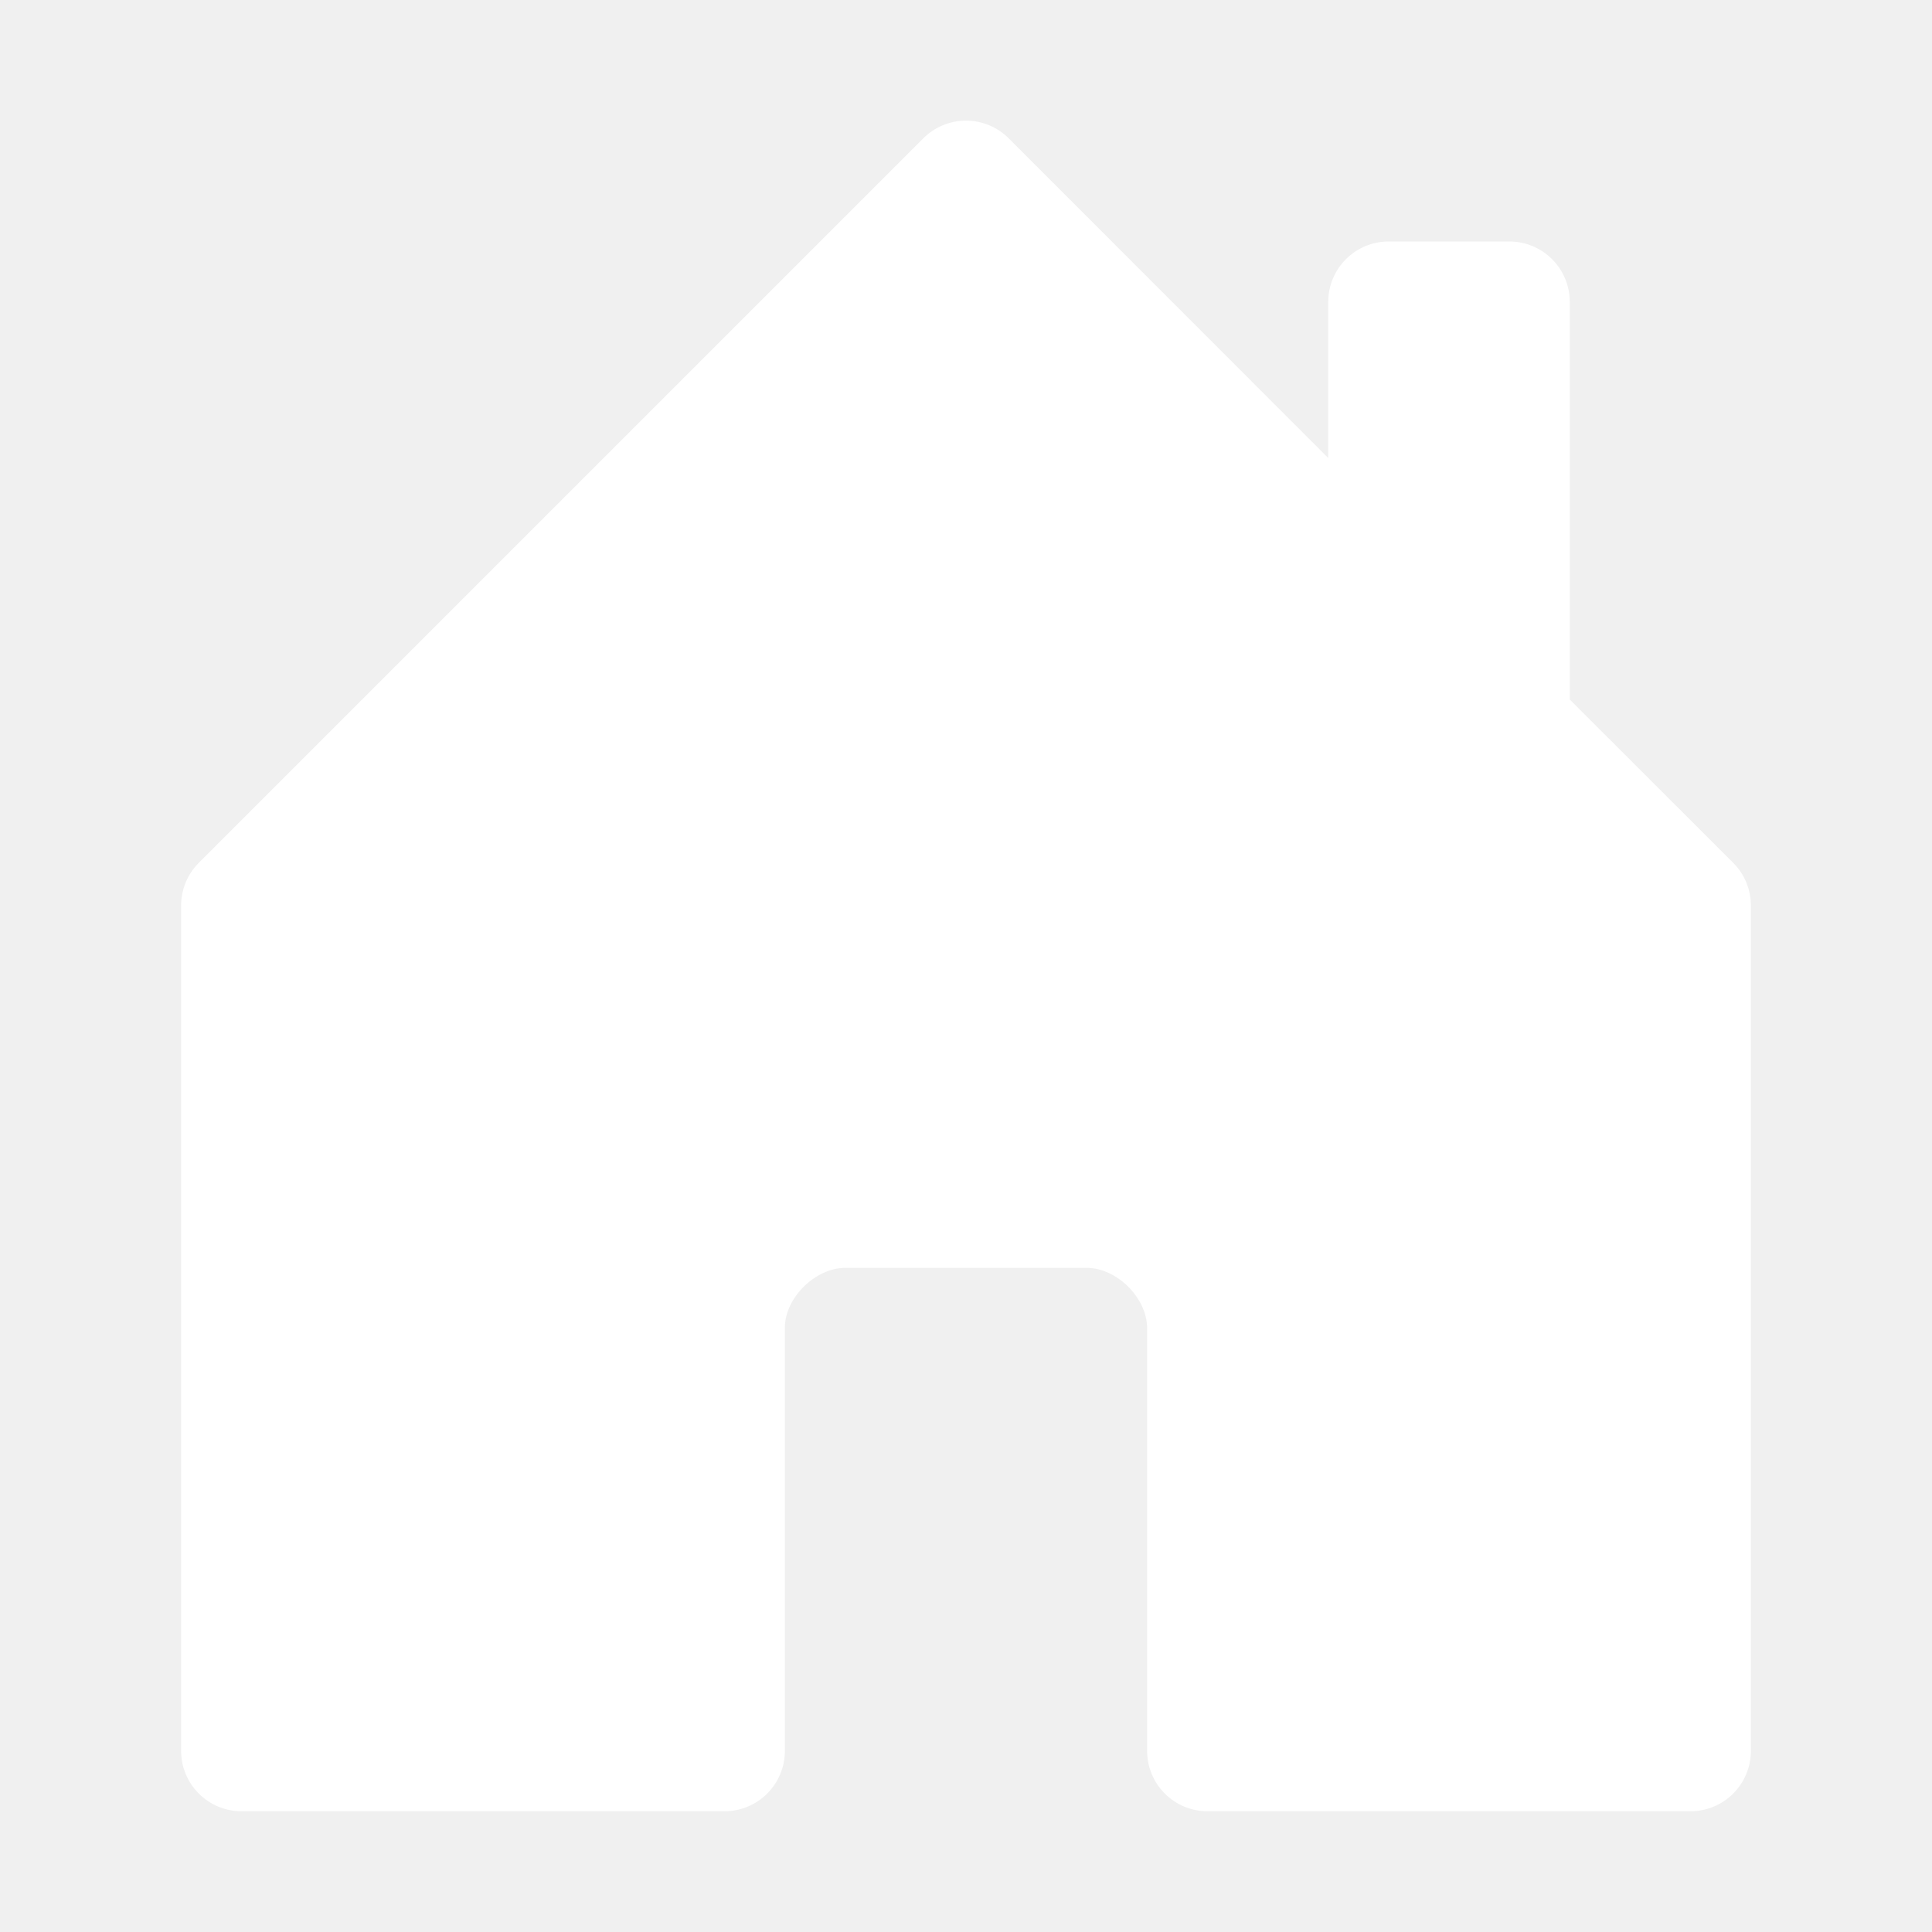
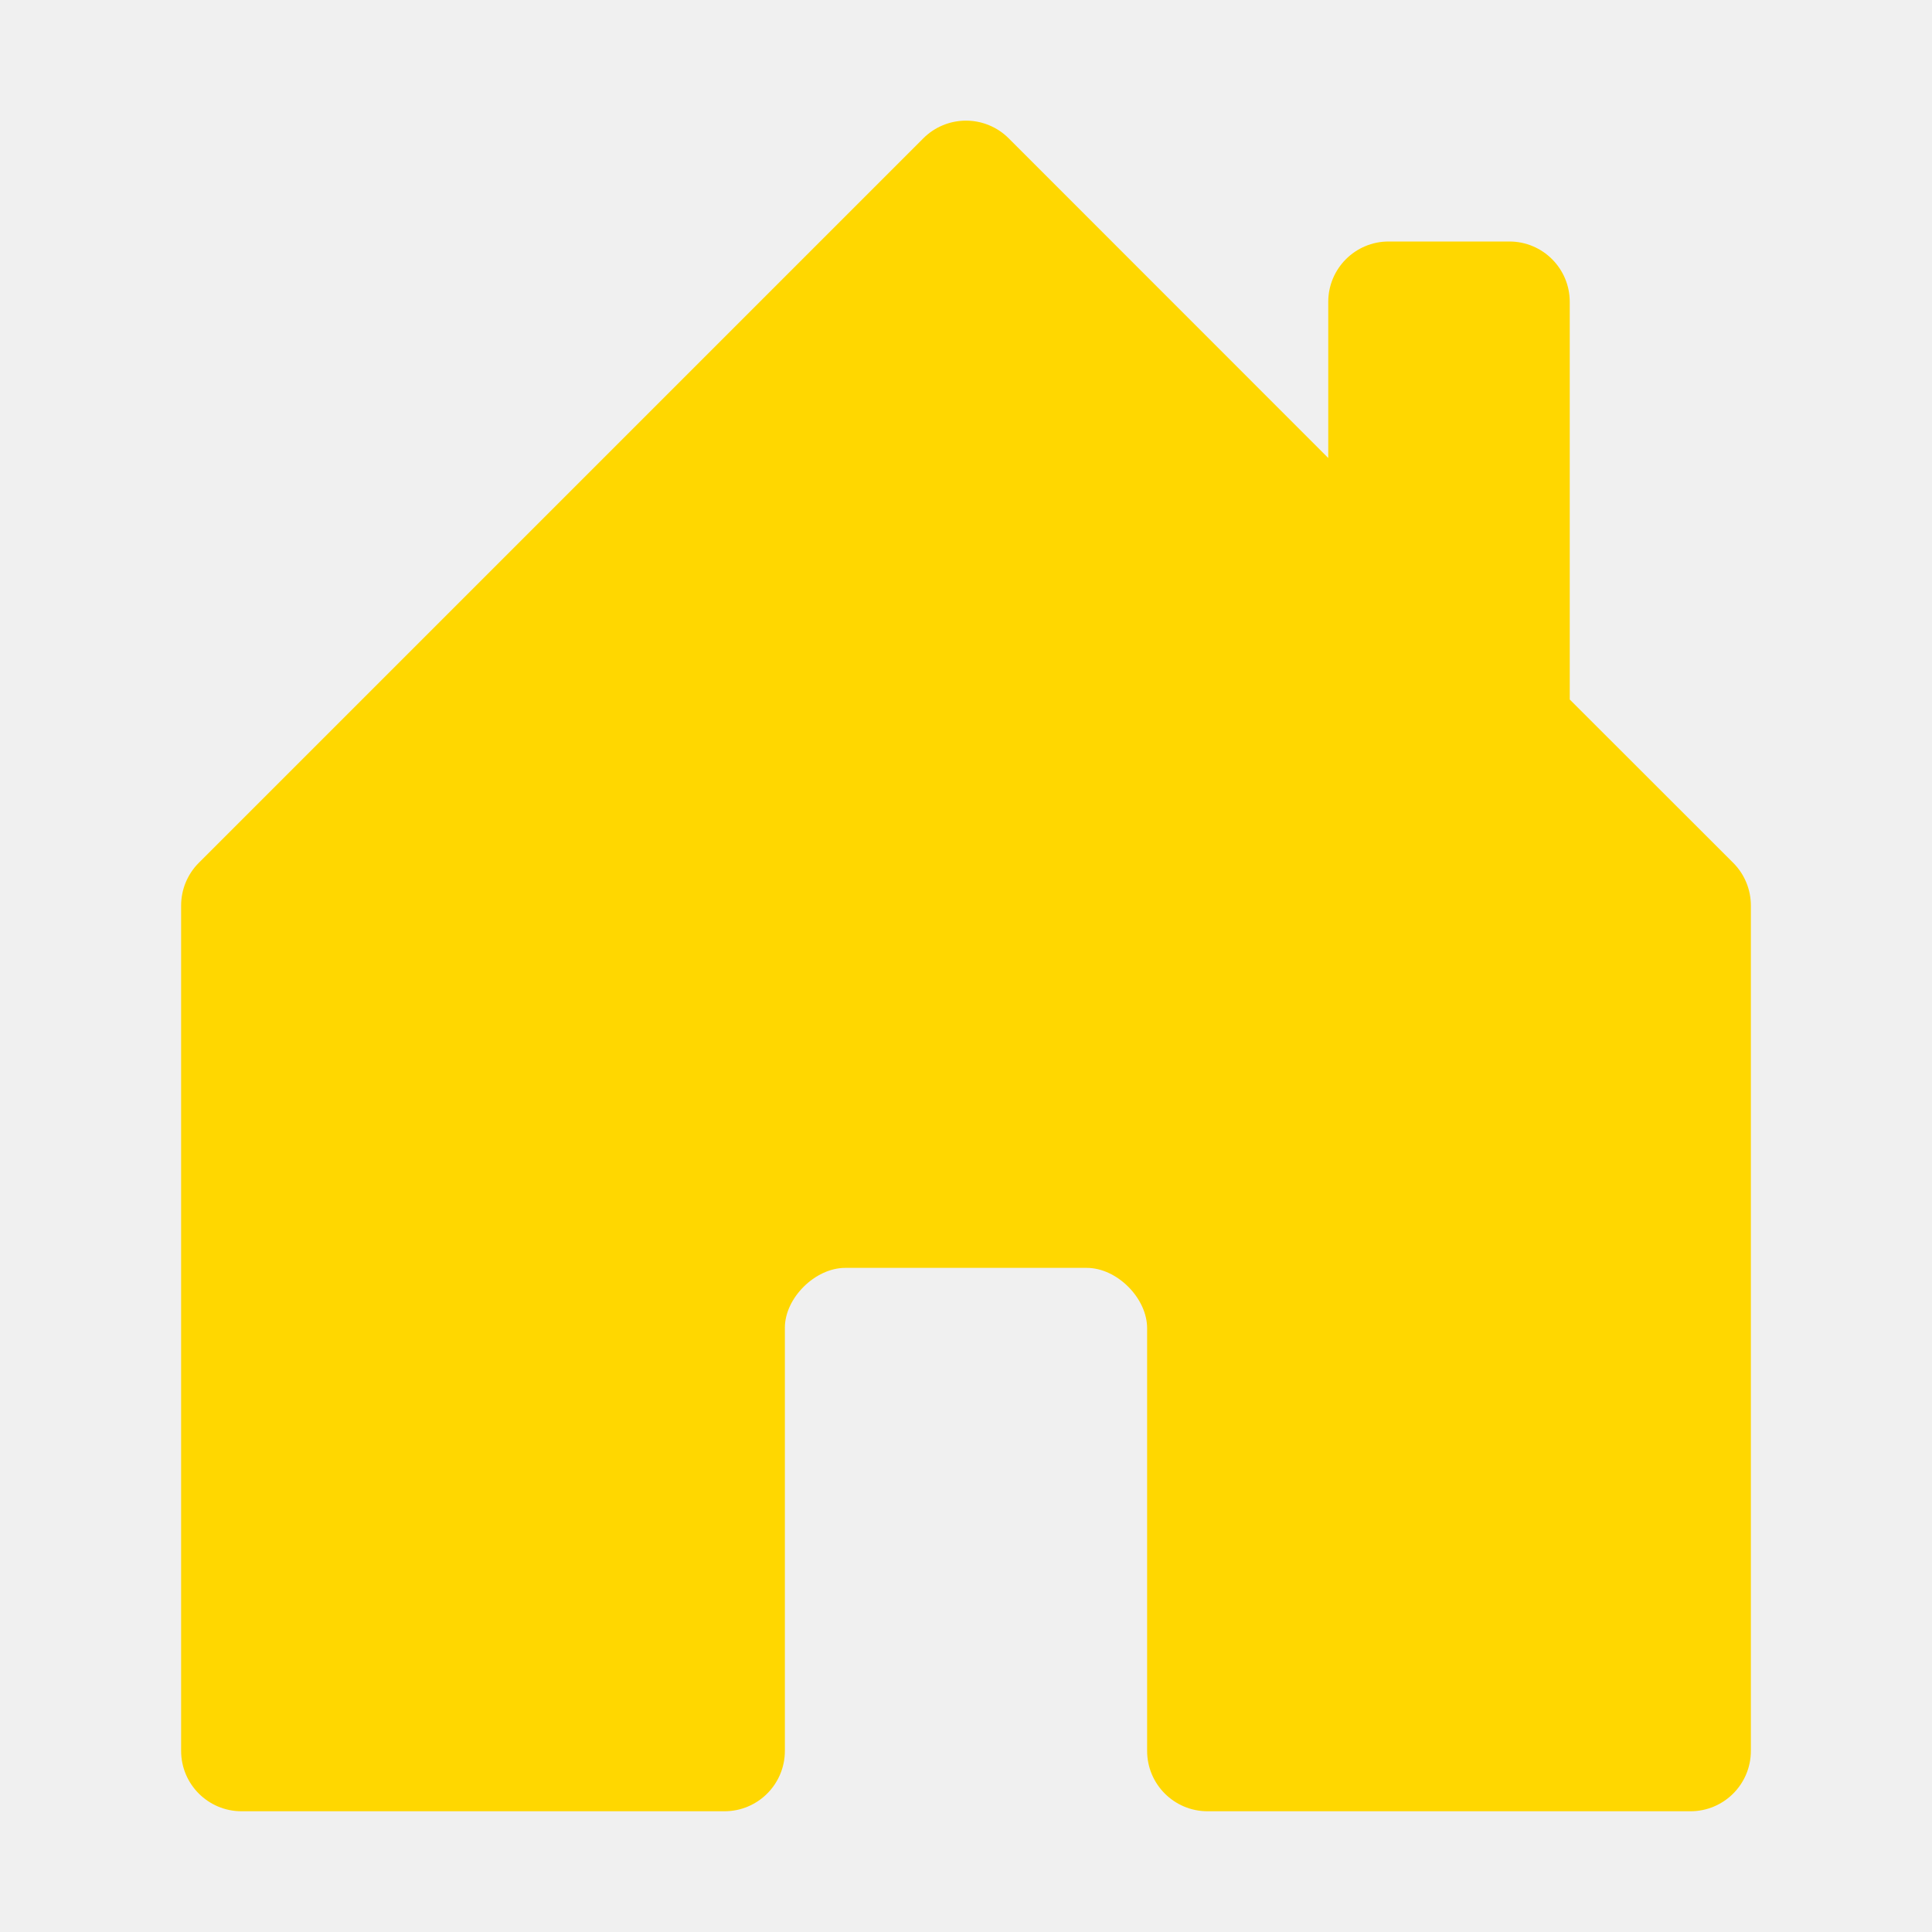
- <svg xmlns="http://www.w3.org/2000/svg" width="20" height="20" fill="white" class="bi bi-house-door-fill" viewBox="0 0 16 16">
+ <svg xmlns="http://www.w3.org/2000/svg" width="20" height="20" fill="gold" class="bi bi-house-door-fill" viewBox="0 0 16 16">
  <path d="M6.5 14.5v-3.505c0-.245.25-.495.5-.495h2c.25 0 .5.25.5.5v3.5a.5.5 0 0 0 .5.5h4a.5.5 0 0 0 .5-.5v-7a.5.5 0 0 0-.146-.354L13 5.793V2.5a.5.5 0 0 0-.5-.5h-1a.5.5 0 0 0-.5.5v1.293L8.354 1.146a.5.5 0 0 0-.708 0l-6 6A.5.5 0 0 0 1.5 7.5v7a.5.5 0 0 0 .5.5h4a.5.5 0 0 0 .5-.5" />
</svg>
